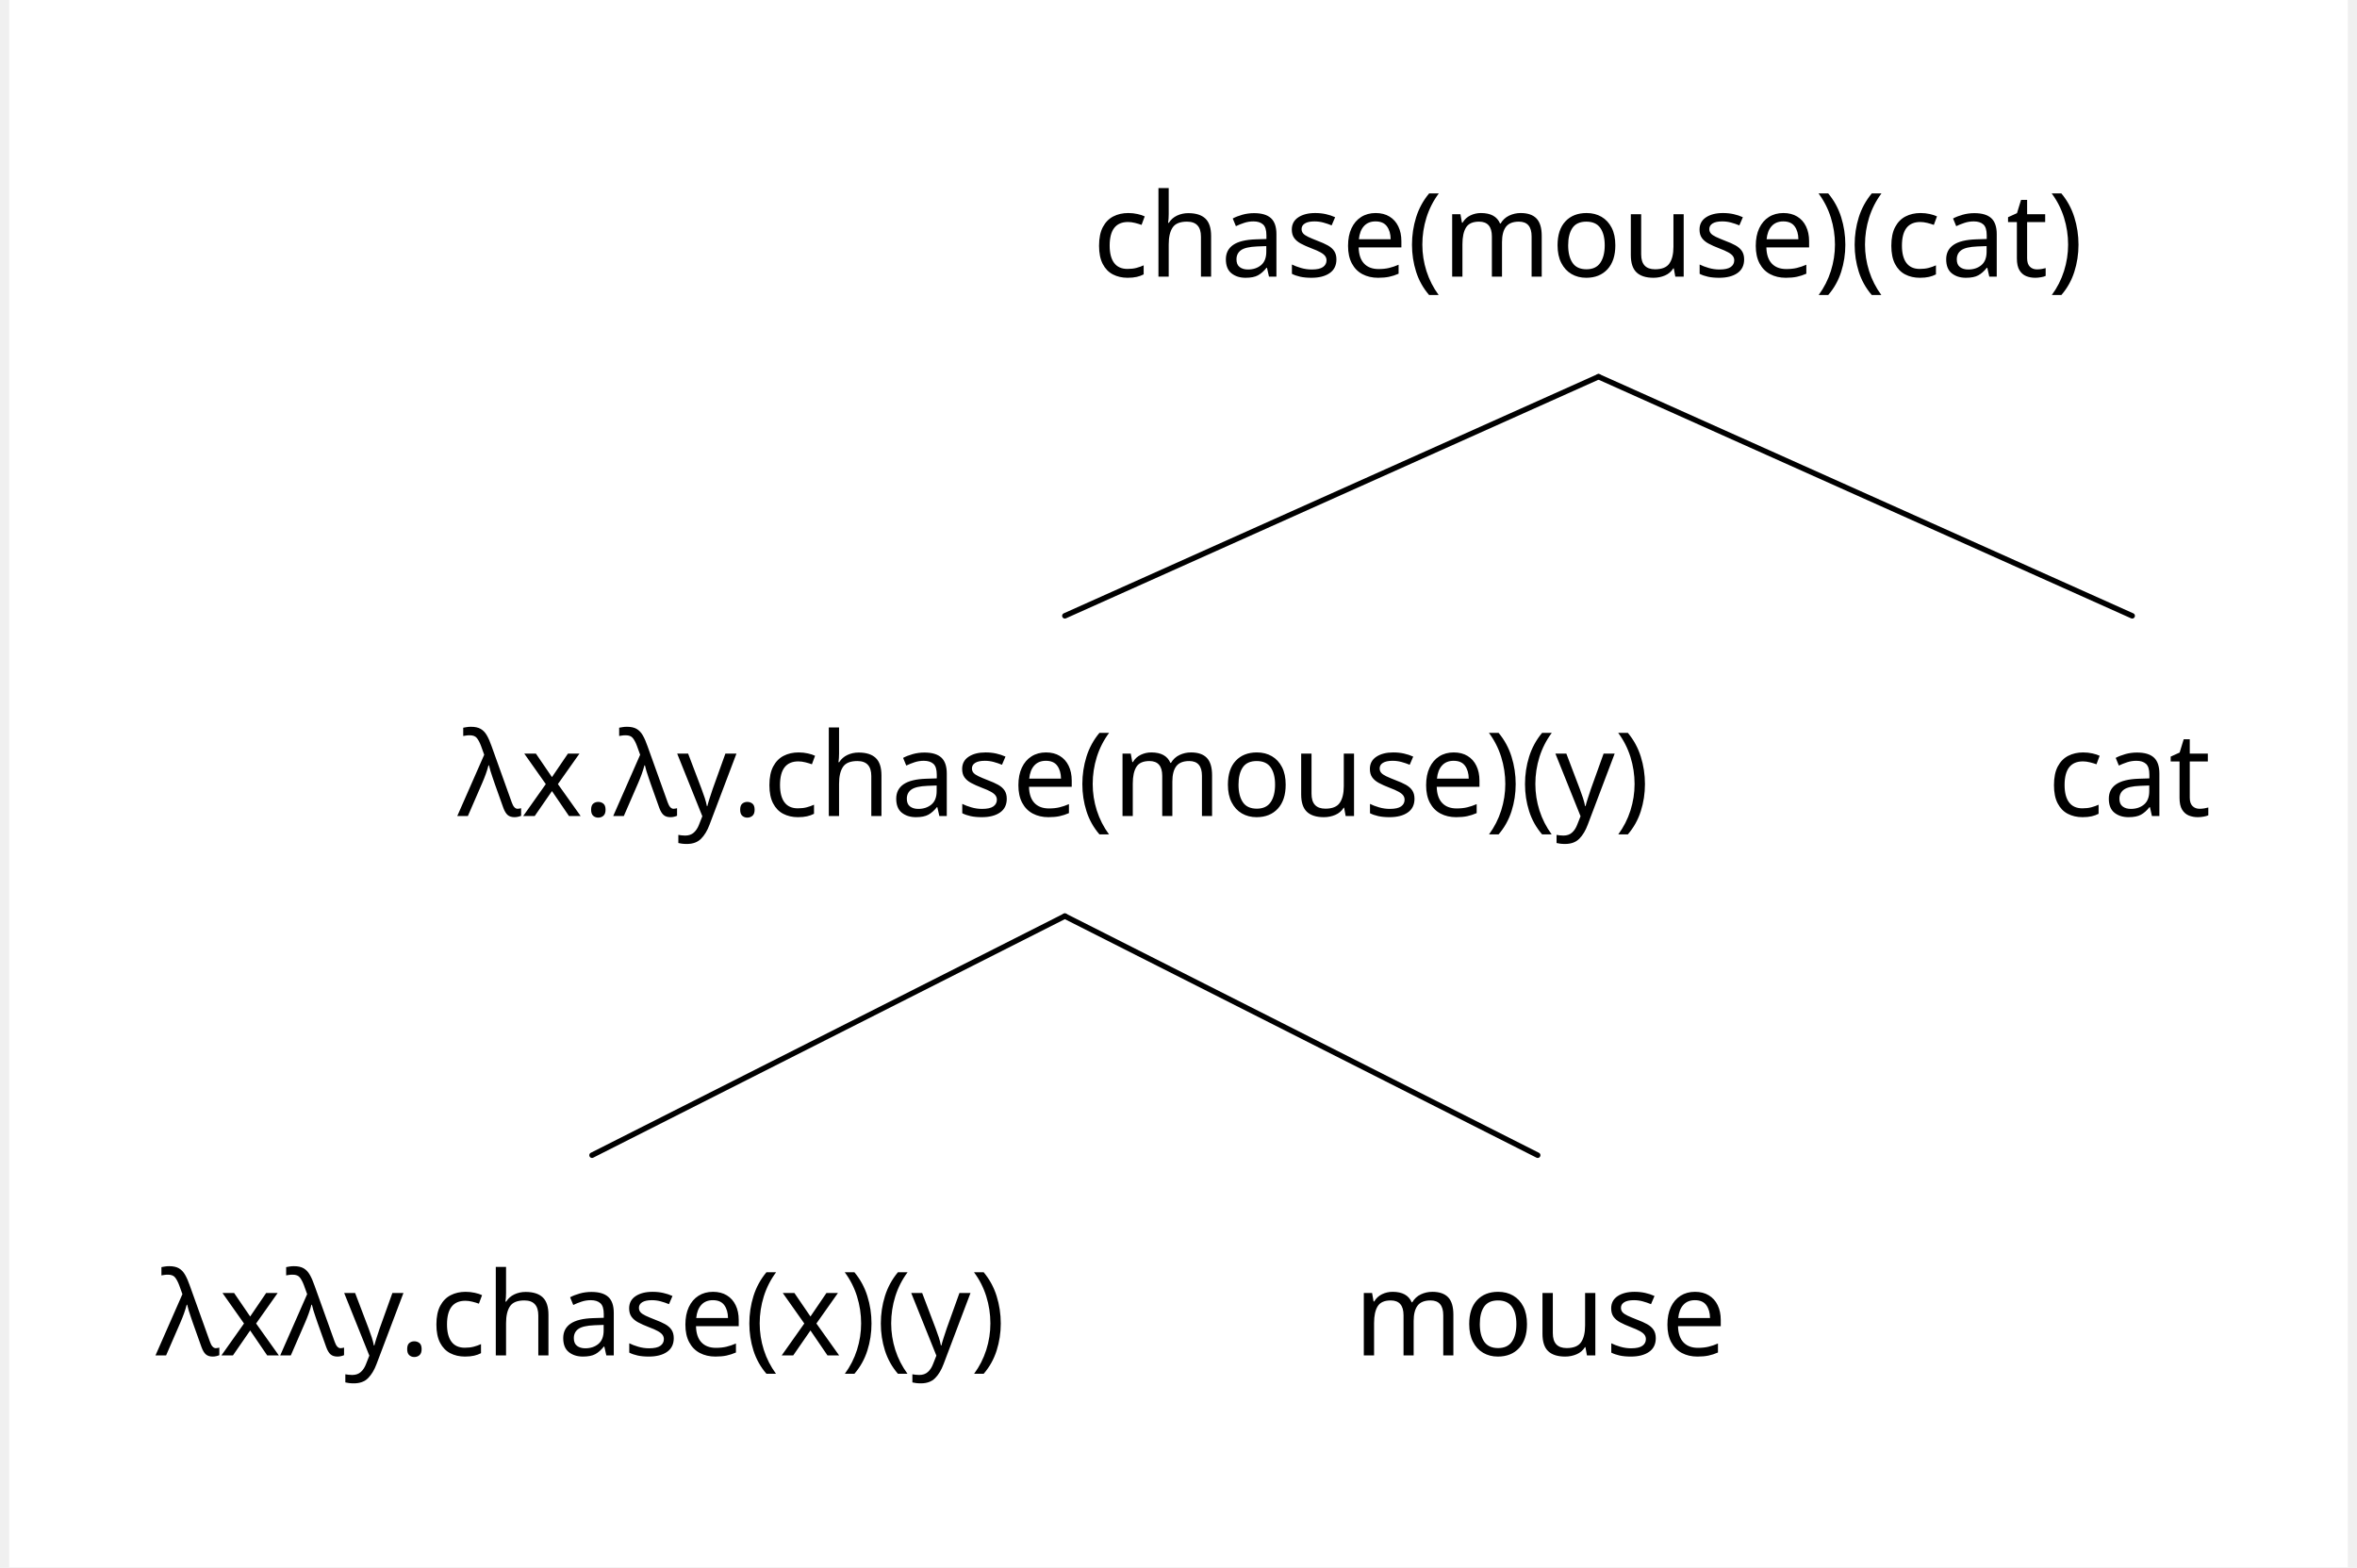
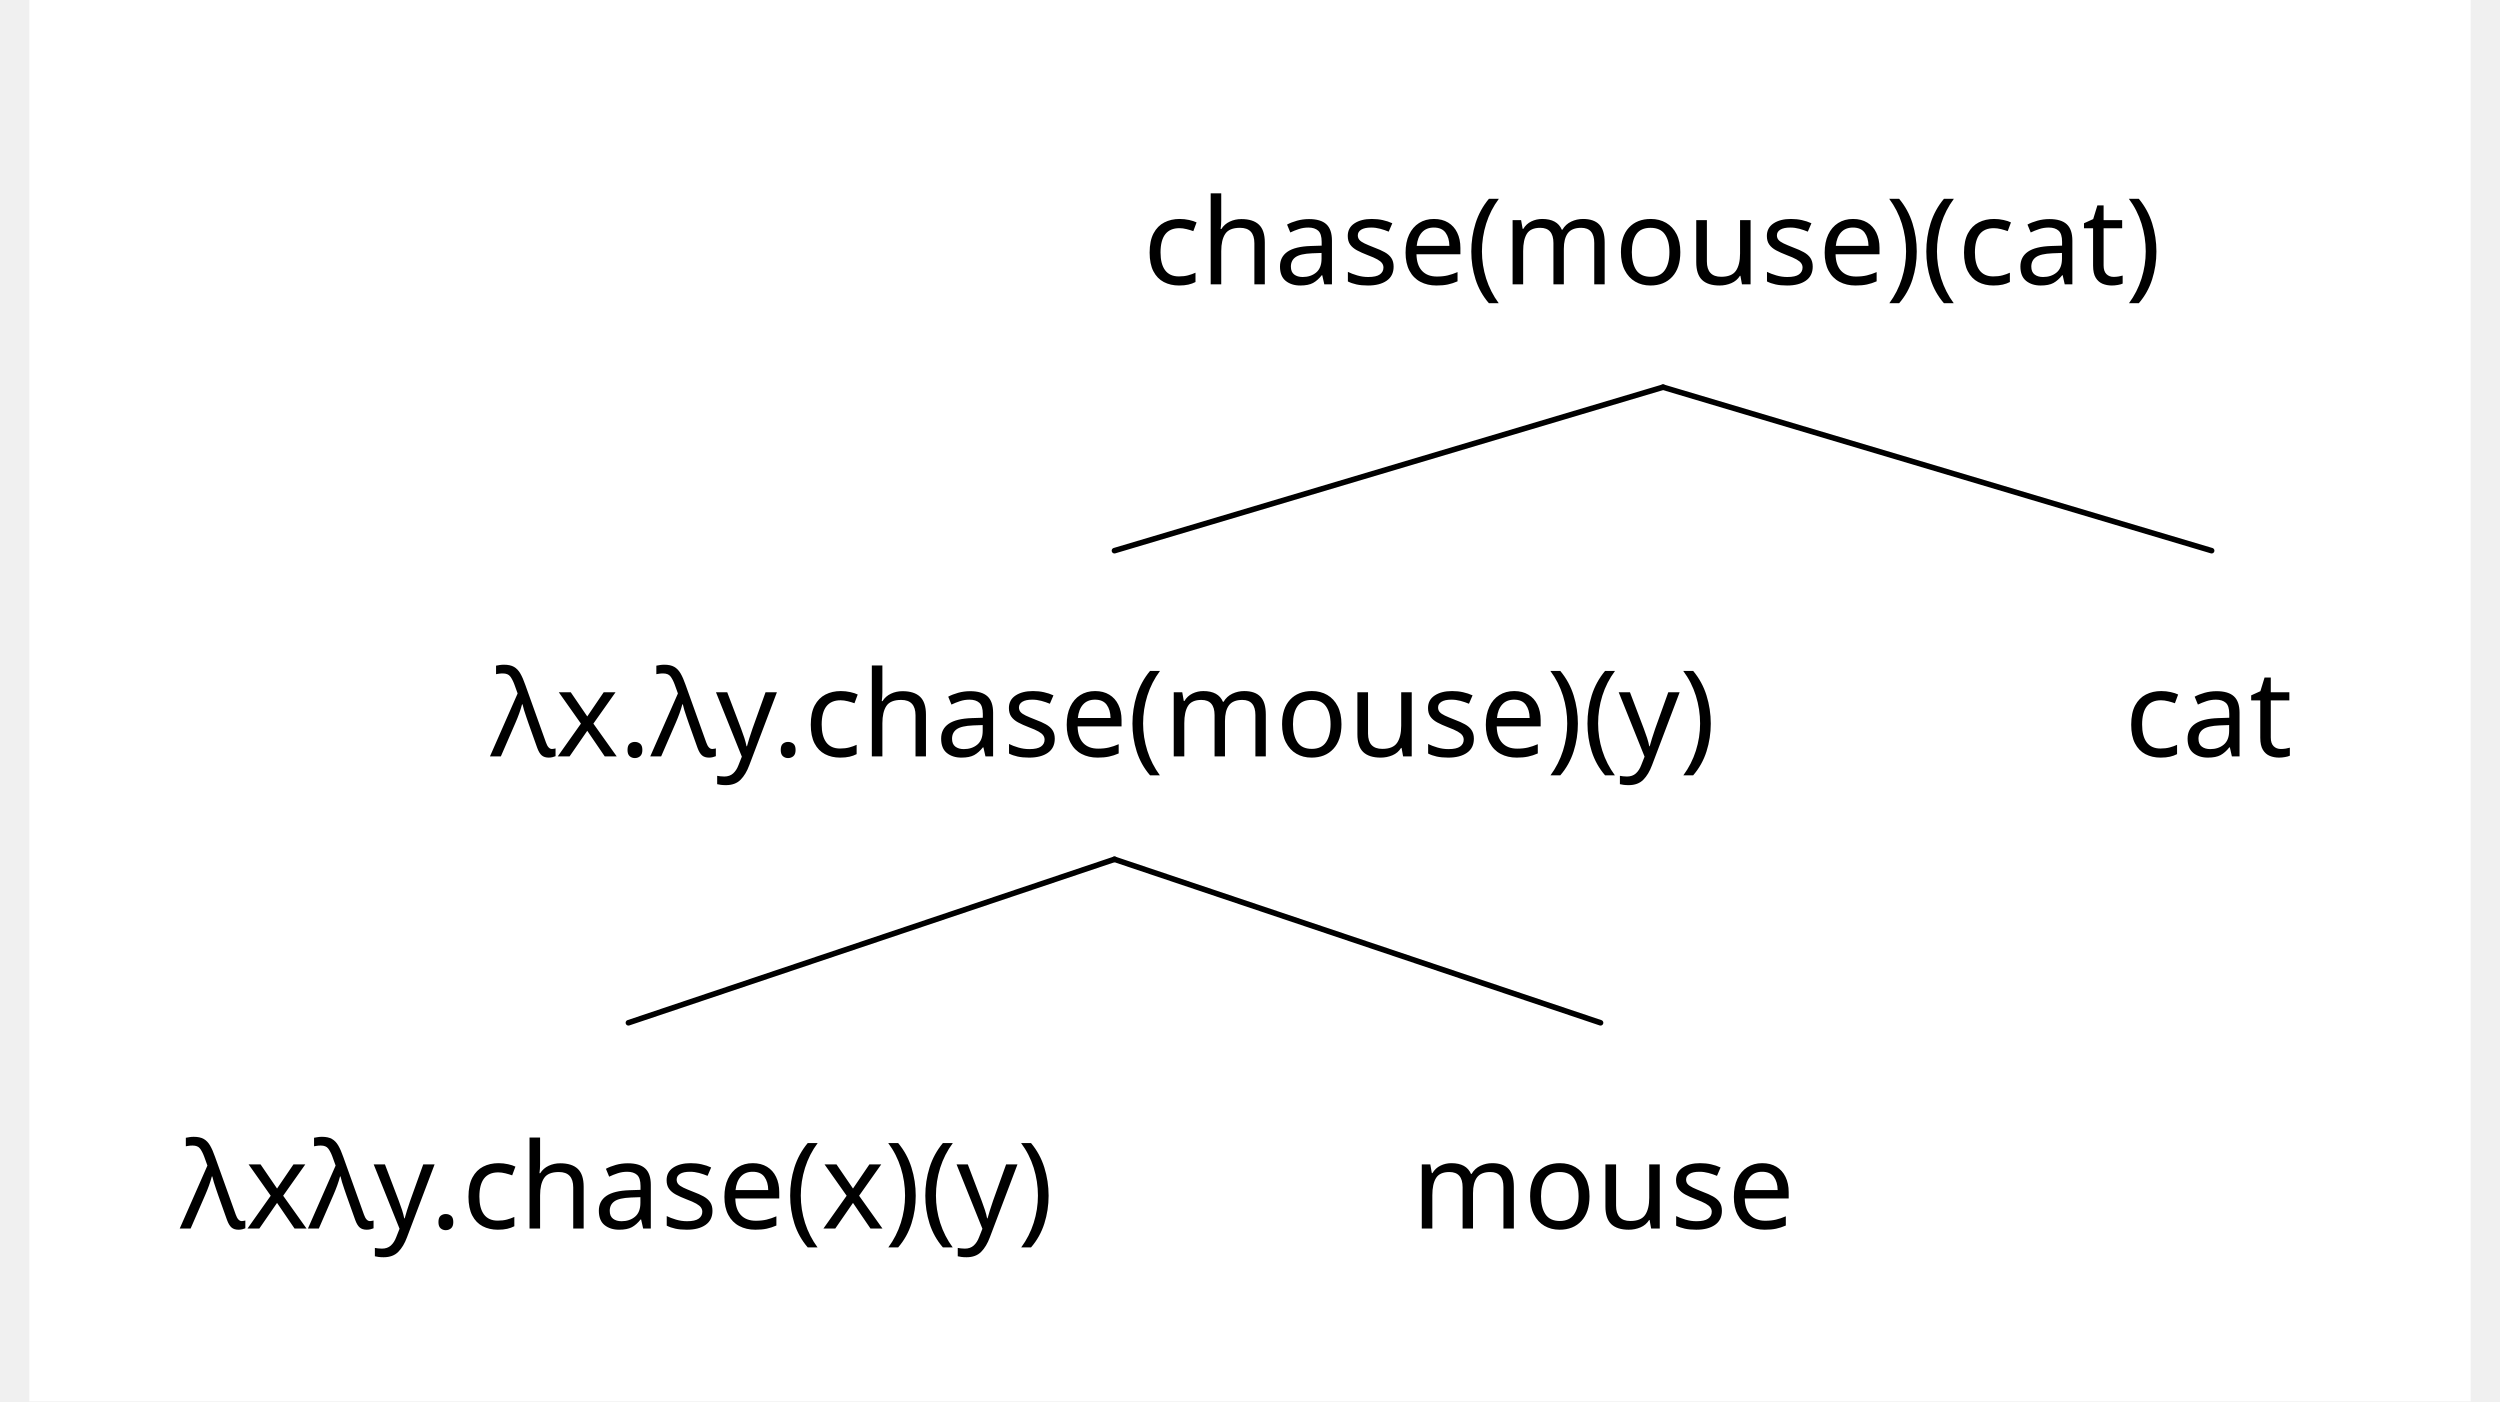
- <svg xmlns="http://www.w3.org/2000/svg" width="1265.2" height="841.2" viewBox="-20, -20, 1285.2, 861.2" version="1.1">
+ <svg xmlns="http://www.w3.org/2000/svg" width="1265.2" height="709.2" viewBox="-20, -20, 1305.2, 749.2" version="1.1">
  <defs>
    <marker id="arrow" markerUnits="userSpaceOnUse" viewBox="0 0 10 10" refX="10" refY="5" markerWidth="28.8" markerHeight="28.8" orient="auto">
      <path d="M 0 0 L 10 5 L 0 10" fill="black" />
    </marker>
    <marker id="arrowBackward" markerUnits="userSpaceOnUse" viewBox="0 0 10 10" refX="5" refY="5" markerWidth="28.8" markerHeight="28.8" orient="auto">
      <path d="M 0 0 L 10 5 L 0 10 z" fill="black" />
    </marker>
    <marker id="arrowForward" markerUnits="userSpaceOnUse" viewBox="0 0 10 10" refX="5" refY="5" markerWidth="28.8" markerHeight="28.8" orient="auto">
      <path d="M 10 0 L 0 5 L 10 10 z" fill="black" />
    </marker>
    <marker id="arrowBothways" markerUnits="userSpaceOnUse" viewBox="0 0 30 10" refX="15" refY="5" markerWidth="86.4" markerHeight="28.8" orient="auto">
      <path d="M 0 5 L 10 0 L 10 5 L 20 5 L 20 0 L 30 5 L 20 10 L 20 5 L 10 5 L 10 10 z" fill="black" />
    </marker>
    <pattern id="hatchBlack" x="10" y="10" width="10" height="10" patternUnits="userSpaceOnUse" patternTransform="rotate(45)">
      <line x1="0" y="0" x2="0" y2="10" stroke="black" stroke-width="4" />
    </pattern>
    <pattern id="hatchForNode" x="10" y="10" width="10" height="10" patternUnits="userSpaceOnUse" patternTransform="rotate(45)">
      <line x1="0" y="0" x2="0" y2="10" stroke="black" stroke-width="4" />
    </pattern>
    <pattern id="hatchForLeaf" x="10" y="10" width="10" height="10" patternUnits="userSpaceOnUse" patternTransform="rotate(45)">
      <line x1="0" y="0" x2="0" y2="10" stroke="black" stroke-width="4" />
    </pattern>
  </defs>
-   <rect x="-20" y="-20" width="1285.2" height="861.2" stroke="none" fill="white" />"
+   <rect x="-20" y="-20" width="1305.2" height="749.2" stroke="none" fill="white" />"
<text white-space="pre" alignment-baseline="text-top" style="fill: black; font-size: 64px;" x="575.425" y="132.0">
    <tspan x="575.425" y="132.0" style="" text-decoration="" font-family="'Noto Sans Mono SemiCondensed', 'Noto Sans JP', OpenMoji, 'OpenMoji Color', 'OpenMoji Black', sans-serif">chase(mouse)(cat)</tspan>
  </text>
-   <text white-space="pre" alignment-baseline="text-top" style="fill: black; font-size: 64px;" x="194.65" y="428.4">
-     <tspan x="194.65" y="428.4" style="" text-decoration="" font-family="'Noto Sans Mono SemiCondensed', 'Noto Sans JP', OpenMoji, 'OpenMoji Color', 'OpenMoji Black', sans-serif">
+   <text white-space="pre" alignment-baseline="text-top" style="fill: black; font-size: 64px;" x="194.65" y="384.4">
+     <tspan x="194.65" y="384.4" style="" text-decoration="" font-family="'Noto Sans Mono SemiCondensed', 'Noto Sans JP', OpenMoji, 'OpenMoji Color', 'OpenMoji Black', sans-serif">
      <tspan style="fill:none;">￭</tspan>λx.λy.chase(mouse)(y)<tspan style="fill:none;">￭</tspan>
    </tspan>
  </text>
-   <text white-space="pre" alignment-baseline="text-top" style="fill: black; font-size: 64px;" x="28.8" y="724.8">
-     <tspan x="28.8" y="724.8" style="" text-decoration="" font-family="'Noto Sans Mono SemiCondensed', 'Noto Sans JP', OpenMoji, 'OpenMoji Color', 'OpenMoji Black', sans-serif">
+   <text white-space="pre" alignment-baseline="text-top" style="fill: black; font-size: 64px;" x="28.8" y="636.8">
+     <tspan x="28.8" y="636.8" style="" text-decoration="" font-family="'Noto Sans Mono SemiCondensed', 'Noto Sans JP', OpenMoji, 'OpenMoji Color', 'OpenMoji Black', sans-serif">
      <tspan style="fill:none;">￭</tspan>λxλy.chase(x)(y)<tspan style="fill:none;">￭</tspan>
    </tspan>
  </text>
-   <text white-space="pre" alignment-baseline="text-top" style="fill: black; font-size: 64px;" x="687.0" y="724.8">
-     <tspan x="687.0" y="724.8" style="" text-decoration="" font-family="'Noto Sans Mono SemiCondensed', 'Noto Sans JP', OpenMoji, 'OpenMoji Color', 'OpenMoji Black', sans-serif">
+   <text white-space="pre" alignment-baseline="text-top" style="fill: black; font-size: 64px;" x="687.0" y="636.8">
+     <tspan x="687.0" y="636.8" style="" text-decoration="" font-family="'Noto Sans Mono SemiCondensed', 'Noto Sans JP', OpenMoji, 'OpenMoji Color', 'OpenMoji Black', sans-serif">
      <tspan style="fill:none;">￭</tspan>mouse<tspan style="fill:none;">￭</tspan>
    </tspan>
  </text>
-   <text white-space="pre" alignment-baseline="text-top" style="fill: black; font-size: 64px;" x="1068.2" y="428.4">
-     <tspan x="1068.2" y="428.4" style="" text-decoration="" font-family="'Noto Sans Mono SemiCondensed', 'Noto Sans JP', OpenMoji, 'OpenMoji Color', 'OpenMoji Black', sans-serif">
+   <text white-space="pre" alignment-baseline="text-top" style="fill: black; font-size: 64px;" x="1068.2" y="384.4">
+     <tspan x="1068.2" y="384.4" style="" text-decoration="" font-family="'Noto Sans Mono SemiCondensed', 'Noto Sans JP', OpenMoji, 'OpenMoji Color', 'OpenMoji Black', sans-serif">
      <tspan style="fill:none;">￭</tspan>cat<tspan style="fill:none;">￭</tspan>
    </tspan>
  </text>
-   <line style="stroke:black; stroke-width:3; stroke-linecap:round;" x1="560.15" y1="318.4" x2="853.425" y2="187.0" />
-   <line style="stroke:black; stroke-width:3; stroke-linecap:round;" x1="1146.7" y1="318.4" x2="853.425" y2="187.0" />
-   <line style="stroke:black; stroke-width:3; stroke-linecap:round;" x1="300.3" y1="614.8" x2="560.15" y2="483.4" />
-   <line style="stroke:black; stroke-width:3; stroke-linecap:round;" x1="820.0" y1="614.8" x2="560.15" y2="483.4" />
+   <line style="stroke:black; stroke-width:3; stroke-linejoin:round; stroke-linecap:round;" x1="560.15" y1="274.4" x2="853.425" y2="187.0" />
+   <line style="stroke:black; stroke-width:3; stroke-linejoin:round; stroke-linecap:round;" x1="1146.7" y1="274.4" x2="853.425" y2="187.0" />
+   <line style="stroke:black; stroke-width:3; stroke-linejoin:round; stroke-linecap:round;" x1="300.3" y1="526.8" x2="560.15" y2="439.4" />
+   <line style="stroke:black; stroke-width:3; stroke-linejoin:round; stroke-linecap:round;" x1="820.0" y1="526.8" x2="560.15" y2="439.4" />
</svg>
